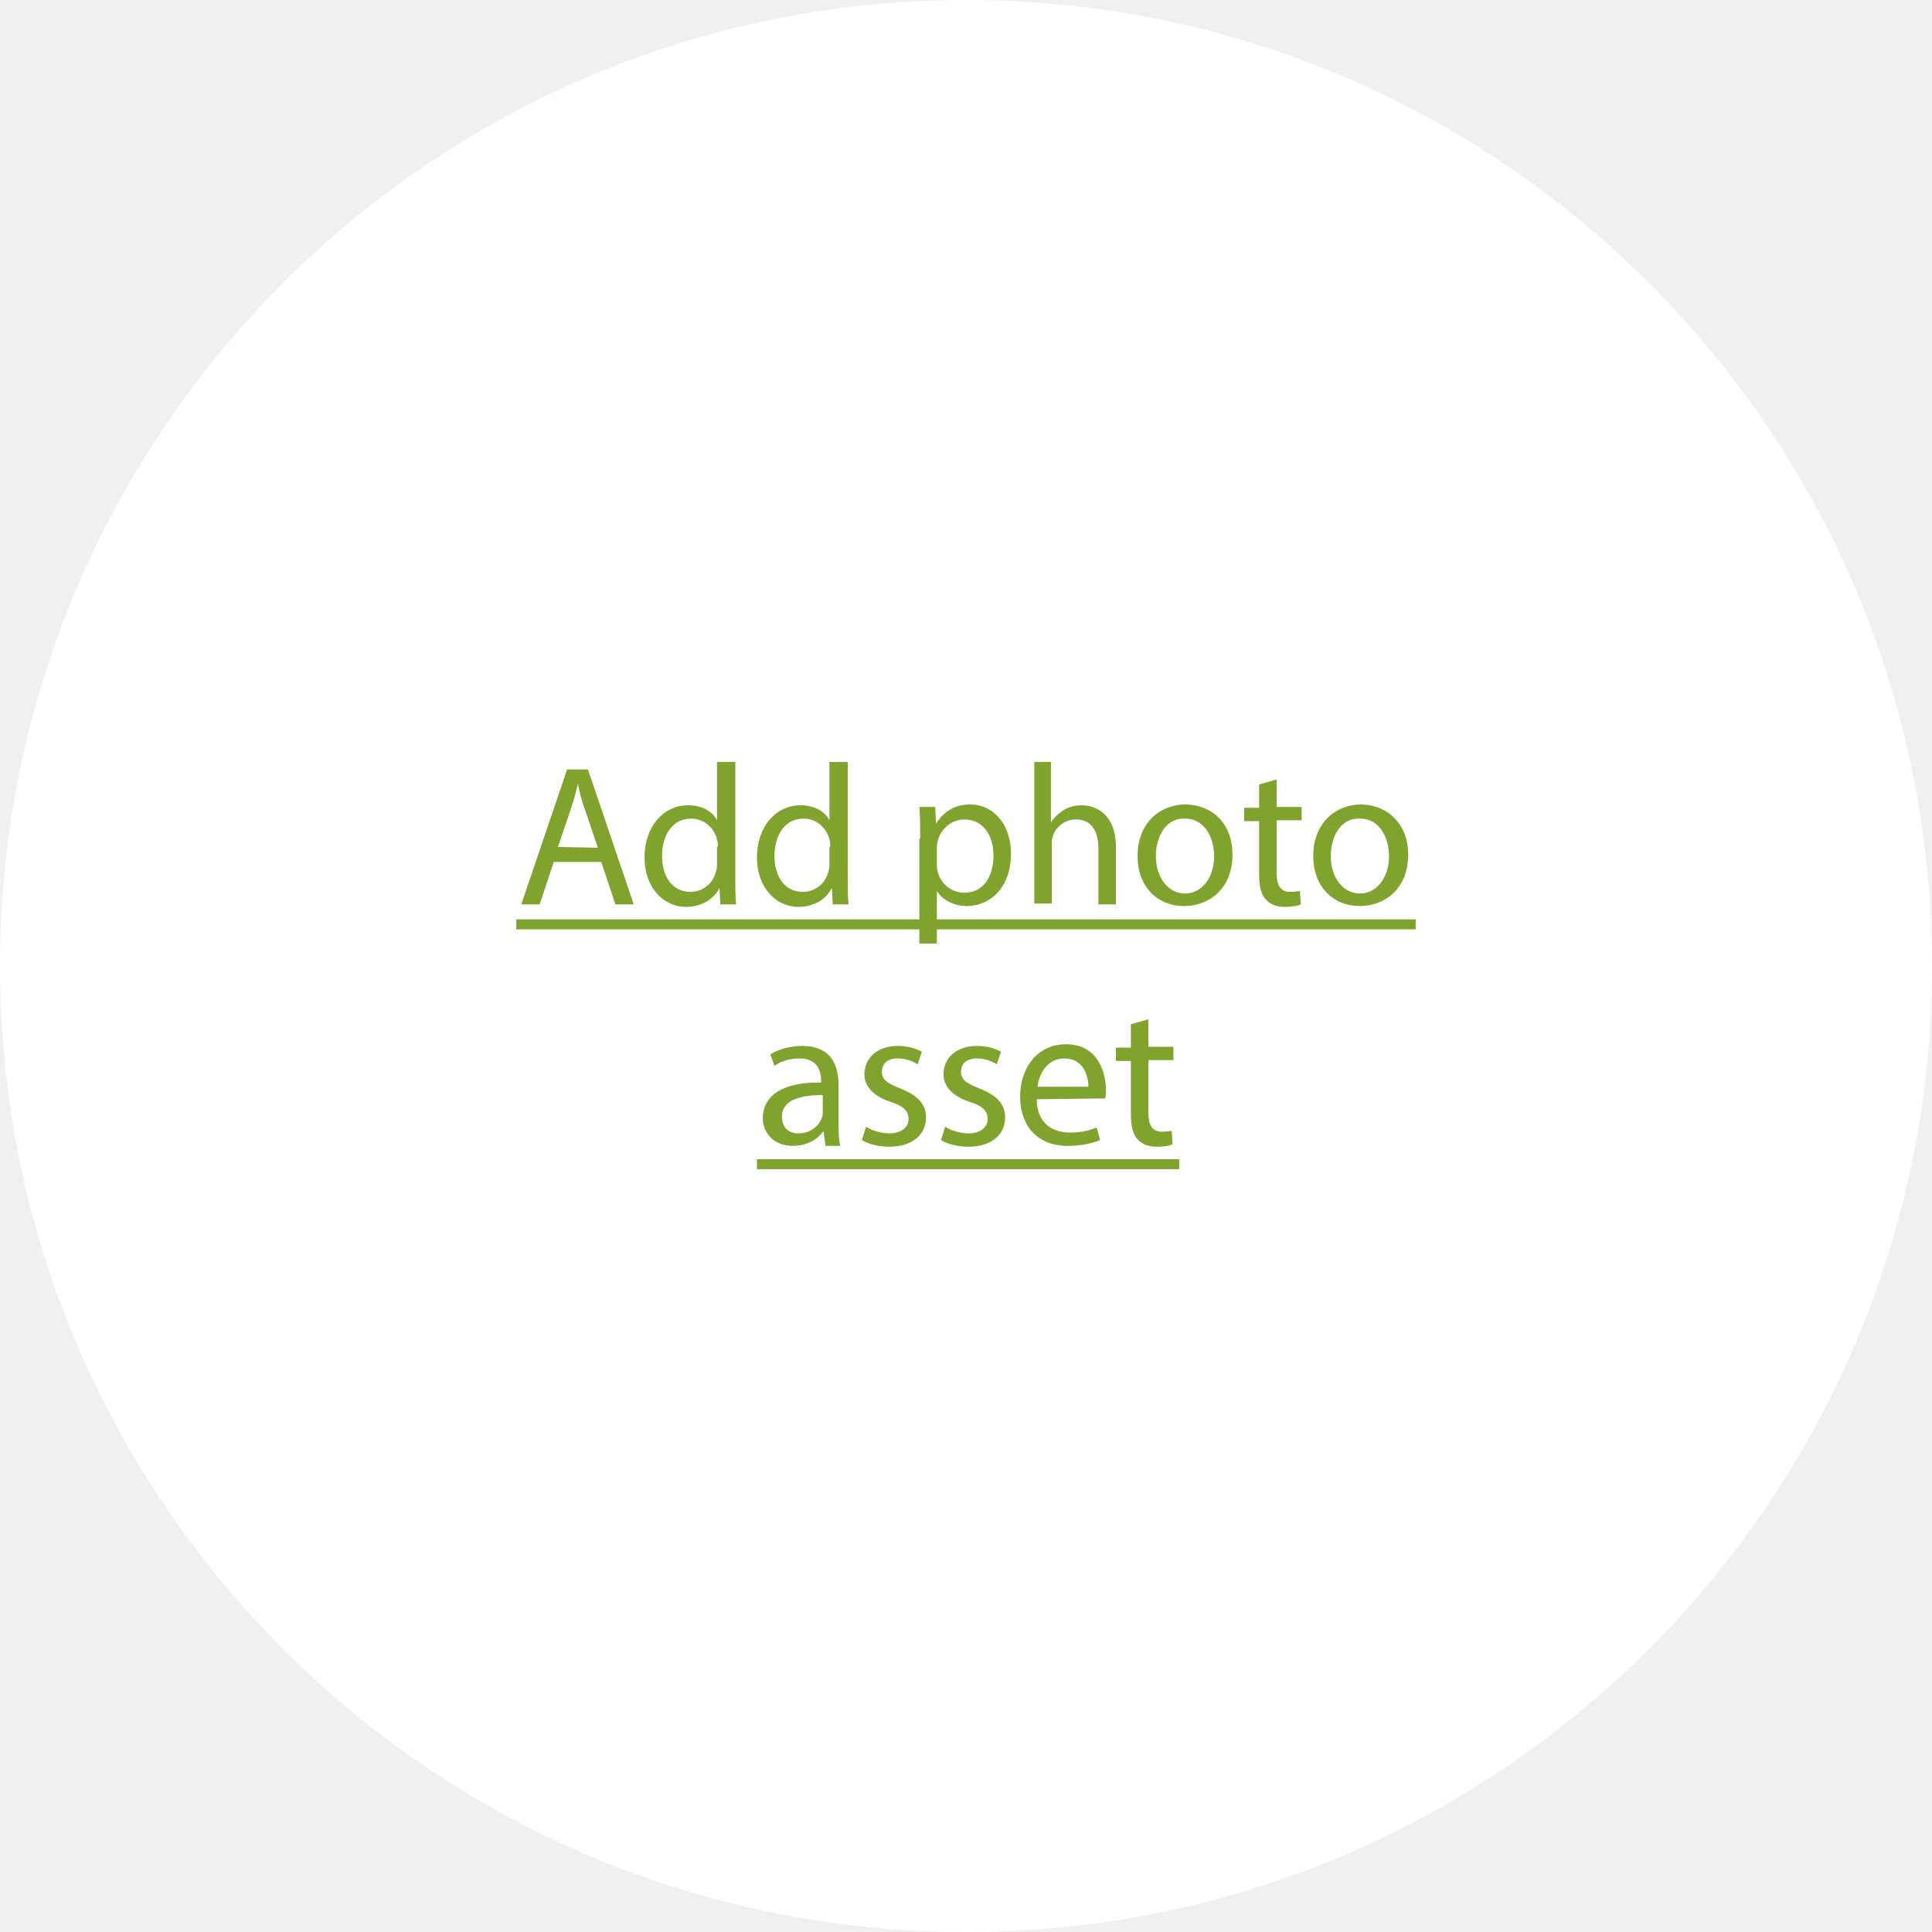
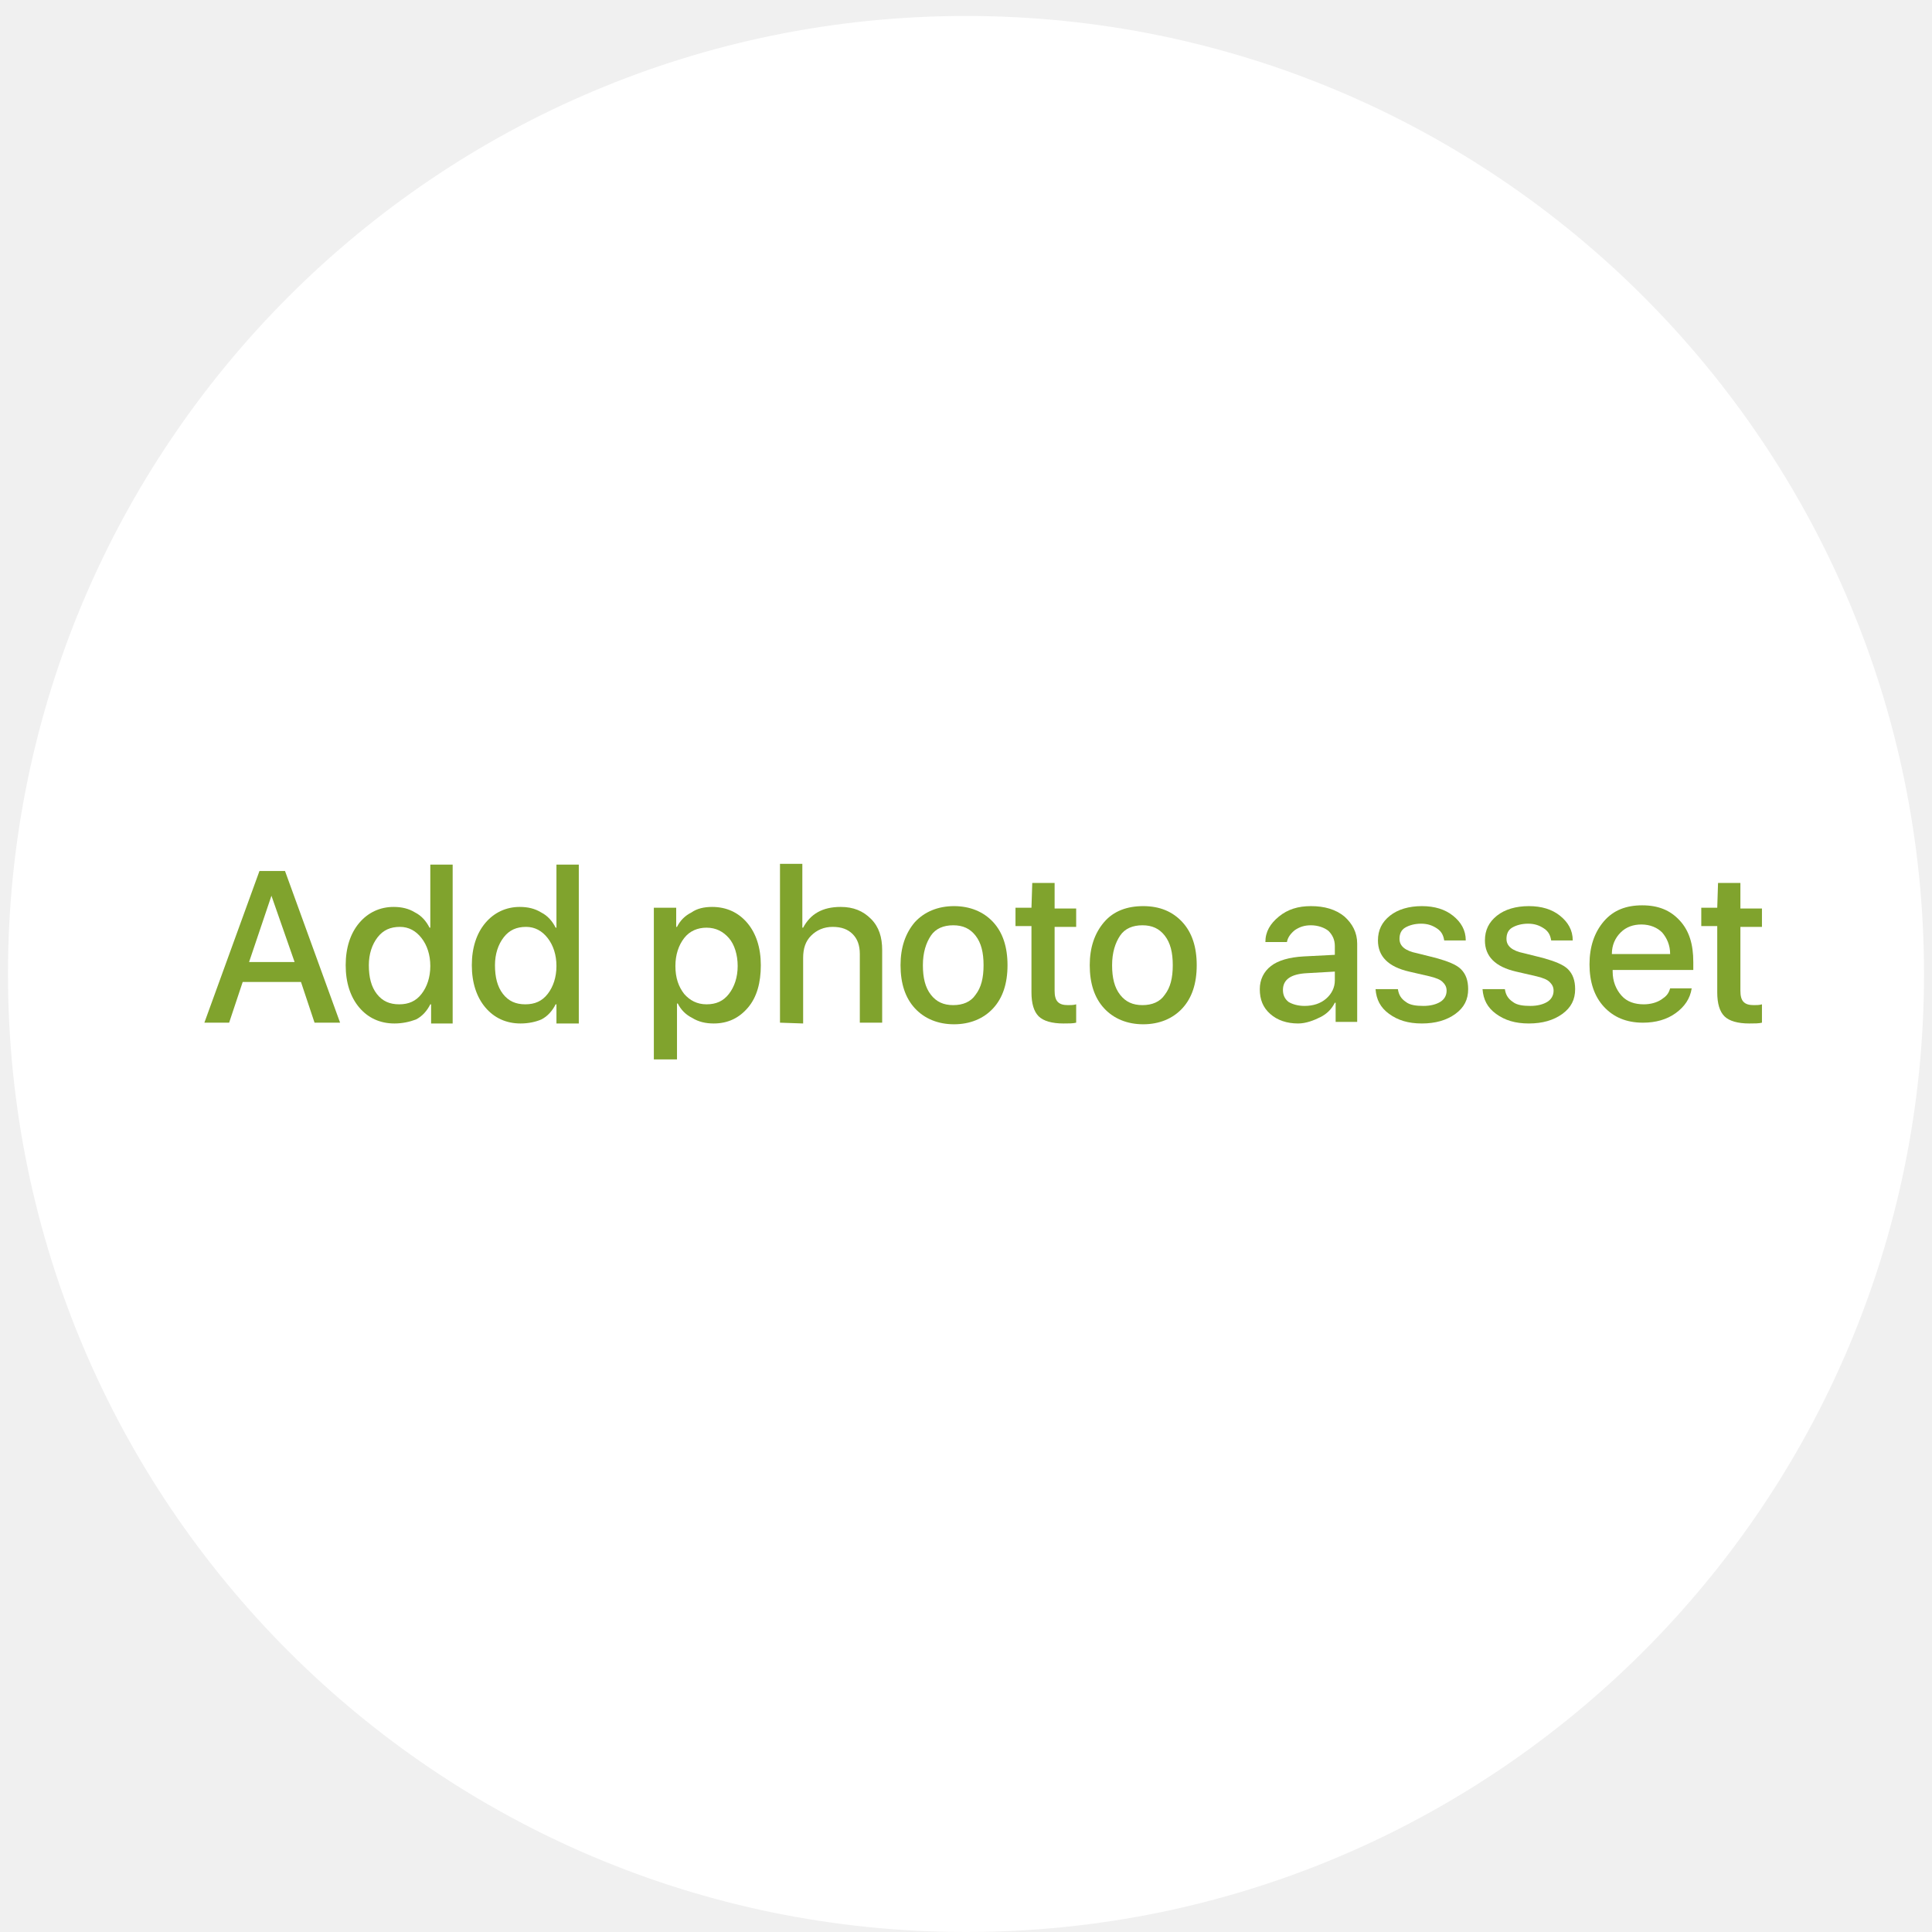
- <svg xmlns="http://www.w3.org/2000/svg" xmlns:xlink="http://www.w3.org/1999/xlink" version="1.1" id="Слой_1" x="0px" y="0px" viewBox="0 0 232 232" style="enable-background:new 0 0 232 232;" xml:space="preserve">
+ <svg xmlns="http://www.w3.org/2000/svg" version="1.1" id="Слой_1" x="0px" y="0px" viewBox="0 0 242 242" style="enable-background:new 0 0 242 242;" xml:space="preserve">
  <style type="text/css">
- 	.st0{clip-path:url(#SVGID_2_);}
- 	.st1{fill:#FFFFFF;}
- 	.st2{enable-background:new    ;}
- 	.st3{fill:#80A32D;}
+ 	.st0{fill:#FFFFFF;}
+ 	.st1{fill:#80A32D;}
</style>
-   <g>
-     <g>
-       <g>
-         <g>
-           <g>
-             <g>
-               <defs>
-                 <circle id="SVGID_1_" cx="116" cy="116" r="116" />
-               </defs>
-               <clipPath id="SVGID_2_">
-                 <use xlink:href="#SVGID_1_" style="overflow:visible;" />
-               </clipPath>
-               <g class="st0">
-                 <circle class="st1" cx="116" cy="116" r="118.8" />
-               </g>
-             </g>
-           </g>
-         </g>
-       </g>
-     </g>
-     <g>
-       <g class="st2">
-         <path class="st3" d="M66.5,103.5l-1.7,5.1h-2.2l5.5-16.2h2.5l5.5,16.2h-2.2l-1.7-5.1H66.5z M71.8,101.8l-1.6-4.7     c-0.4-1.1-0.6-2-0.8-3l0,0c-0.2,1-0.5,1.9-0.8,2.9l-1.6,4.7L71.8,101.8L71.8,101.8z" />
-         <path class="st3" d="M88.3,91.5v14.1c0,1,0,2.2,0.1,3h-1.9l-0.1-2l0,0c-0.6,1.3-2.1,2.3-4,2.3c-2.8,0-5-2.4-5-5.9     c0-3.9,2.4-6.3,5.2-6.3c1.8,0,3,0.8,3.5,1.8l0,0v-7L88.3,91.5L88.3,91.5z M86.2,101.7c0-0.3,0-0.6-0.1-0.9     c-0.3-1.3-1.5-2.5-3.1-2.5c-2.2,0-3.5,1.9-3.5,4.5c0,2.4,1.2,4.3,3.4,4.3c1.4,0,2.7-0.9,3.1-2.5c0.1-0.3,0.1-0.6,0.1-0.9v-2     L86.2,101.7L86.2,101.7z" />
-         <path class="st3" d="M101.8,91.5v14.1c0,1,0,2.2,0.1,3H100l-0.1-2l0,0c-0.6,1.3-2.1,2.3-4,2.3c-2.8,0-5-2.4-5-5.9     c0-3.9,2.4-6.3,5.2-6.3c1.8,0,3,0.8,3.5,1.8l0,0v-7L101.8,91.5L101.8,91.5z M99.7,101.7c0-0.3,0-0.6-0.1-0.9     c-0.3-1.3-1.5-2.5-3.1-2.5c-2.2,0-3.5,1.9-3.5,4.5c0,2.4,1.2,4.3,3.4,4.3c1.4,0,2.7-0.9,3.1-2.5c0.1-0.3,0.1-0.6,0.1-0.9v-2     L99.7,101.7L99.7,101.7z" />
-         <path class="st3" d="M110.5,100.7c0-1.5,0-2.7-0.1-3.8h1.9l0.1,2l0,0c0.9-1.4,2.2-2.3,4.1-2.3c2.8,0,4.9,2.4,4.9,5.9     c0,4.2-2.6,6.3-5.3,6.3c-1.5,0-2.9-0.7-3.6-1.8l0,0v6.3h-2.1v-12.6L110.5,100.7L110.5,100.7z M112.5,103.8c0,0.3,0,0.6,0.1,0.9     c0.4,1.5,1.7,2.5,3.2,2.5c2.2,0,3.5-1.8,3.5-4.5c0-2.3-1.2-4.3-3.5-4.3c-1.4,0-2.8,1-3.2,2.6c-0.1,0.3-0.1,0.6-0.1,0.9V103.8z" />
-         <path class="st3" d="M124.1,91.5h2.1v7.3l0,0c0.3-0.6,0.9-1.1,1.5-1.5s1.4-0.6,2.2-0.6c1.6,0,4.1,1,4.1,5v6.9h-2.1v-6.7     c0-1.9-0.7-3.5-2.7-3.5c-1.4,0-2.5,1-2.8,2.1c-0.1,0.3-0.1,0.6-0.1,1v7h-2.1v-17H124.1z" />
-         <path class="st3" d="M148,102.6c0,4.3-3,6.2-5.8,6.2c-3.2,0-5.6-2.3-5.6-6c0-3.9,2.6-6.2,5.8-6.2C145.8,96.7,148,99.1,148,102.6z      M138.8,102.8c0,2.6,1.5,4.5,3.5,4.5s3.5-1.9,3.5-4.5c0-2-1-4.5-3.5-4.5C139.9,98.2,138.8,100.6,138.8,102.8z" />
-         <path class="st3" d="M153.3,93.6v3.3h3v1.6h-3v6.3c0,1.4,0.4,2.3,1.6,2.3c0.6,0,1-0.1,1.2-0.1l0.1,1.6c-0.4,0.2-1.1,0.3-1.9,0.3     c-1,0-1.8-0.3-2.3-0.9c-0.6-0.6-0.8-1.7-0.8-3v-6.4h-1.8V97h1.8v-2.8L153.3,93.6z" />
-         <path class="st3" d="M169.1,102.6c0,4.3-3,6.2-5.8,6.2c-3.2,0-5.6-2.3-5.6-6c0-3.9,2.6-6.2,5.8-6.2     C166.8,96.7,169.1,99.1,169.1,102.6z M159.8,102.8c0,2.6,1.5,4.5,3.5,4.5s3.5-1.9,3.5-4.5c0-2-1-4.5-3.5-4.5     C160.9,98.2,159.8,100.6,159.8,102.8z" />
-         <path class="st3" d="M62,111.6v-1.2h108v1.2H62z" />
-       </g>
-       <g class="st2">
-         <path class="st3" d="M99.1,137.4l-0.2-1.5h-0.1c-0.6,0.9-1.9,1.7-3.6,1.7c-2.4,0-3.6-1.7-3.6-3.3c0-2.8,2.5-4.4,7-4.3v-0.2     c0-1-0.3-2.7-2.6-2.7c-1.1,0-2.2,0.3-3,0.9l-0.5-1.4c1-0.6,2.4-1,3.8-1c3.6,0,4.4,2.4,4.4,4.8v4.4c0,1,0,2,0.2,2.8h-1.8     L99.1,137.4L99.1,137.4z M98.8,131.5c-2.3,0-4.9,0.4-4.9,2.6c0,1.4,0.9,2,2,2c1.5,0,2.5-1,2.8-1.9c0.1-0.2,0.1-0.5,0.1-0.7V131.5     L98.8,131.5z" />
-         <path class="st3" d="M104,135.3c0.6,0.4,1.7,0.8,2.8,0.8c1.5,0,2.3-0.8,2.3-1.7c0-1-0.6-1.6-2.2-2.1c-2.1-0.7-3.1-1.9-3.1-3.3     c0-1.9,1.5-3.4,4-3.4c1.2,0,2.2,0.3,2.9,0.7l-0.5,1.5c-0.5-0.3-1.3-0.7-2.4-0.7c-1.3,0-1.9,0.7-1.9,1.6c0,1,0.7,1.4,2.2,2     c2,0.8,3.1,1.8,3.1,3.5c0,2-1.6,3.5-4.4,3.5c-1.3,0-2.5-0.3-3.3-0.8L104,135.3z" />
-         <path class="st3" d="M113.5,135.3c0.6,0.4,1.7,0.8,2.8,0.8c1.5,0,2.3-0.8,2.3-1.7c0-1-0.6-1.6-2.2-2.1c-2.1-0.7-3.1-1.9-3.1-3.3     c0-1.9,1.5-3.4,4-3.4c1.2,0,2.2,0.3,2.9,0.7l-0.5,1.5c-0.5-0.3-1.3-0.7-2.4-0.7c-1.3,0-1.9,0.7-1.9,1.6c0,1,0.7,1.4,2.2,2     c2,0.8,3.1,1.8,3.1,3.5c0,2-1.6,3.5-4.4,3.5c-1.3,0-2.5-0.3-3.3-0.8L113.5,135.3z" />
-         <path class="st3" d="M124.5,132c0,2.9,1.9,4,4,4c1.5,0,2.4-0.3,3.2-0.6l0.4,1.5c-0.7,0.3-2,0.7-3.9,0.7c-3.6,0-5.7-2.4-5.7-5.9     s2.1-6.3,5.5-6.3c3.8,0,4.8,3.3,4.8,5.5c0,0.4,0,0.8-0.1,1L124.5,132L124.5,132z M130.7,130.5c0-1.3-0.6-3.4-2.9-3.4     c-2.1,0-3.1,2-3.2,3.4H130.7z" />
-         <path class="st3" d="M137.9,122.4v3.3h3v1.6h-3v6.3c0,1.4,0.4,2.3,1.6,2.3c0.6,0,1-0.1,1.2-0.1l0.1,1.6c-0.4,0.2-1.1,0.3-1.9,0.3     c-1,0-1.8-0.3-2.3-0.9c-0.6-0.6-0.8-1.7-0.8-3v-6.4H134v-1.6h1.8V123L137.9,122.4z" />
-         <path class="st3" d="M90.9,140.4v-1.2h50.7v1.2H90.9z" />
+   <g id="XMLID_2_">
+     <circle id="XMLID_3_" class="st0" cx="121" cy="122" r="120" />
+     <g id="XMLID_1_">
+       <g id="XMLID_286_">
+         <path id="XMLID_318_" class="st1" d="M39.4,128.1l-1.7-5.1h-7.3l-1.7,5.1h-3.1l6.9-19h3.2l6.9,19H39.4z M34,112.2l-2.8,8.3h5.7     L34,112.2L34,112.2z" />
+         <path id="XMLID_315_" class="st1" d="M49.4,128.2c-1.8,0-3.3-0.7-4.4-2s-1.7-3.1-1.7-5.3s0.6-4,1.7-5.3s2.6-2,4.3-2     c1,0,1.9,0.2,2.7,0.7c0.8,0.4,1.4,1.1,1.8,1.9h0.1v-7.9h2.8v19.9H54v-2.4h-0.1c-0.4,0.8-1,1.5-1.8,1.9     C51.3,128,50.4,128.2,49.4,128.2z M50.1,116.1c-1.2,0-2.1,0.4-2.8,1.3c-0.7,0.9-1.1,2.1-1.1,3.5c0,1.5,0.3,2.7,1,3.6     c0.7,0.9,1.6,1.3,2.8,1.3s2.1-0.4,2.8-1.3c0.7-0.9,1.1-2.1,1.1-3.5s-0.4-2.6-1.1-3.5C52.1,116.6,51.2,116.1,50.1,116.1z" />
+         <path id="XMLID_312_" class="st1" d="M65.2,128.2c-1.8,0-3.3-0.7-4.4-2s-1.7-3.1-1.7-5.3s0.6-4,1.7-5.3s2.6-2,4.3-2     c1,0,1.9,0.2,2.7,0.7c0.8,0.4,1.4,1.1,1.8,1.9h0.1v-7.9h2.8v19.9h-2.8v-2.4h-0.1c-0.4,0.8-1,1.5-1.8,1.9     C67.1,128,66.2,128.2,65.2,128.2z M65.9,116.1c-1.2,0-2.1,0.4-2.8,1.3c-0.7,0.9-1.1,2.1-1.1,3.5c0,1.5,0.3,2.7,1,3.6     c0.7,0.9,1.6,1.3,2.8,1.3s2.1-0.4,2.8-1.3c0.7-0.9,1.1-2.1,1.1-3.5s-0.4-2.6-1.1-3.5C67.9,116.6,67,116.1,65.9,116.1z" />
+         <path id="XMLID_309_" class="st1" d="M89.2,113.6c1.8,0,3.3,0.7,4.4,2s1.7,3.1,1.7,5.3s-0.5,4-1.6,5.3s-2.5,2-4.3,2     c-1,0-1.9-0.2-2.7-0.7c-0.8-0.4-1.4-1-1.8-1.8h-0.1v7h-2.9v-19h2.8v2.4h0.1c0.4-0.8,1-1.4,1.8-1.8     C87.3,113.8,88.2,113.6,89.2,113.6z M88.5,125.8c1.2,0,2.1-0.4,2.8-1.3c0.7-0.9,1.1-2.1,1.1-3.5s-0.4-2.7-1.1-3.5     s-1.6-1.3-2.8-1.3c-1.1,0-2.1,0.4-2.8,1.3c-0.7,0.9-1.1,2.1-1.1,3.5c0,1.5,0.4,2.6,1.1,3.5C86.4,125.3,87.3,125.8,88.5,125.8z" />
+         <path id="XMLID_307_" class="st1" d="M97.7,128.1v-19.9h2.8v8h0.1c0.9-1.7,2.4-2.6,4.7-2.6c1.6,0,2.8,0.5,3.8,1.5     s1.4,2.3,1.4,3.9v9.1h-2.8v-8.6c0-1.1-0.3-1.9-0.9-2.5s-1.4-0.9-2.5-0.9s-2,0.4-2.7,1.1s-1,1.6-1,2.8v8.2L97.7,128.1L97.7,128.1     L97.7,128.1z" />
+         <path id="XMLID_304_" class="st1" d="M124.4,126.3c-1.2,1.3-2.9,2-4.9,2s-3.7-0.7-4.9-2s-1.8-3.1-1.8-5.4c0-2.2,0.6-4,1.8-5.4     c1.2-1.3,2.9-2,4.9-2s3.7,0.7,4.9,2s1.8,3.1,1.8,5.4S125.6,125,124.4,126.3z M116.6,124.6c0.7,0.9,1.6,1.3,2.8,1.3     c1.2,0,2.2-0.4,2.8-1.3c0.7-0.9,1-2.1,1-3.7c0-1.6-0.3-2.8-1-3.7s-1.6-1.3-2.8-1.3c-1.2,0-2.2,0.4-2.8,1.3c-0.6,0.9-1,2.1-1,3.7     S115.9,123.7,116.6,124.6z" />
+         <path id="XMLID_302_" class="st1" d="M129.3,110.6h2.8v3.2h2.7v2.3h-2.7v8c0,0.6,0.1,1.1,0.4,1.4s0.7,0.4,1.3,0.4     c0.3,0,0.7,0,1-0.1v2.3c-0.4,0.1-0.9,0.1-1.6,0.1c-1.4,0-2.5-0.3-3.1-0.9c-0.6-0.6-0.9-1.6-0.9-3V116h-2v-2.3h2L129.3,110.6     L129.3,110.6z" />
+         <path id="XMLID_299_" class="st1" d="M148.1,126.3c-1.2,1.3-2.9,2-4.9,2s-3.7-0.7-4.9-2c-1.2-1.3-1.8-3.1-1.8-5.4     c0-2.2,0.6-4,1.8-5.4c1.2-1.4,2.9-2,4.9-2c2.1,0,3.7,0.7,4.9,2c1.2,1.3,1.8,3.1,1.8,5.4S149.3,125,148.1,126.3z M140.3,124.6     c0.7,0.9,1.6,1.3,2.8,1.3s2.2-0.4,2.8-1.3c0.7-0.9,1-2.1,1-3.7c0-1.6-0.3-2.8-1-3.7s-1.6-1.3-2.8-1.3s-2.2,0.4-2.8,1.3     c-0.6,0.9-1,2.1-1,3.7S139.6,123.7,140.3,124.6z" />
+         <path id="XMLID_296_" class="st1" d="M162.6,128.2c-1.4,0-2.6-0.4-3.5-1.2s-1.3-1.8-1.3-3.1c0-1.2,0.5-2.2,1.4-2.9     s2.3-1.1,4.1-1.2l3.9-0.2v-1.1c0-0.8-0.3-1.4-0.8-1.9c-0.5-0.4-1.3-0.7-2.2-0.7c-0.8,0-1.4,0.2-2,0.6c-0.5,0.4-0.9,0.9-1,1.5     h-2.7c0-1.3,0.6-2.3,1.7-3.2s2.4-1.3,4-1.3c1.7,0,3.1,0.4,4.2,1.3c1,0.9,1.6,2,1.6,3.4v9.8h-2.7v-2.4h-0.1     c-0.4,0.8-1,1.4-1.8,1.8C164.6,127.8,163.6,128.2,162.6,128.2z M163.4,126c1.1,0,2-0.3,2.7-0.9c0.7-0.6,1.1-1.4,1.1-2.3v-1.1     l-3.5,0.2c-2,0.1-3,0.8-3,2.1c0,0.6,0.2,1.1,0.7,1.5C161.9,125.8,162.6,126,163.4,126z" />
+         <path id="XMLID_294_" class="st1" d="M172.6,117.8c0-1.3,0.5-2.3,1.5-3.1s2.4-1.2,4-1.2s2.9,0.4,3.9,1.2s1.6,1.8,1.6,3.1h-2.7     c-0.1-0.6-0.3-1.1-0.9-1.5s-1.2-0.6-2-0.6s-1.5,0.2-2,0.5s-0.7,0.8-0.7,1.4c0,0.9,0.7,1.5,2.2,1.8l2.4,0.6     c1.4,0.4,2.5,0.8,3.1,1.4c0.6,0.6,0.9,1.4,0.9,2.5c0,1.3-0.5,2.3-1.6,3.1s-2.5,1.2-4.2,1.2s-3-0.4-4.1-1.2s-1.6-1.8-1.7-3.1h2.8     c0.1,0.7,0.4,1.2,1,1.6c0.5,0.4,1.3,0.5,2.2,0.5s1.6-0.2,2.1-0.5s0.8-0.8,0.8-1.4c0-0.5-0.2-0.8-0.5-1.1s-0.8-0.5-1.6-0.7     l-2.6-0.6C173.9,121.1,172.6,119.8,172.6,117.8z" />
+         <path id="XMLID_292_" class="st1" d="M186,117.8c0-1.3,0.5-2.3,1.5-3.1s2.4-1.2,4-1.2s2.9,0.4,3.9,1.2s1.6,1.8,1.6,3.1h-2.7     c-0.1-0.6-0.3-1.1-0.9-1.5c-0.6-0.4-1.2-0.6-2-0.6s-1.5,0.2-2,0.5s-0.7,0.8-0.7,1.4c0,0.9,0.7,1.5,2.2,1.8l2.4,0.6     c1.4,0.4,2.5,0.8,3.1,1.4c0.6,0.6,0.9,1.4,0.9,2.5c0,1.3-0.5,2.3-1.6,3.1s-2.5,1.2-4.2,1.2s-3-0.4-4.1-1.2s-1.6-1.8-1.7-3.1h2.8     c0.1,0.7,0.4,1.2,1,1.6c0.5,0.4,1.3,0.5,2.2,0.5s1.6-0.2,2.1-0.5s0.8-0.8,0.8-1.4c0-0.5-0.2-0.8-0.5-1.1s-0.8-0.5-1.6-0.7     l-2.6-0.6C187.3,121.1,186,119.8,186,117.8z" />
+         <path id="XMLID_289_" class="st1" d="M209.2,123.8h2.7c-0.2,1.3-0.9,2.3-2,3.1s-2.5,1.2-4.1,1.2c-2.1,0-3.7-0.7-4.9-2     s-1.8-3.1-1.8-5.3s0.6-4,1.8-5.4s2.8-2,4.8-2s3.5,0.6,4.7,1.9c1.2,1.3,1.7,3,1.7,5.2v1H202v0.2c0,1.2,0.4,2.2,1.1,3     c0.7,0.8,1.7,1.1,2.8,1.1c0.8,0,1.6-0.2,2.2-0.6C208.7,124.8,209,124.5,209.2,123.8z M205.6,115.8c-1,0-1.9,0.3-2.6,1     s-1.1,1.6-1.1,2.7h7.3c0-1.1-0.4-2-1-2.7C207.6,116.2,206.7,115.8,205.6,115.8z" />
+         <path id="XMLID_287_" class="st1" d="M215.2,110.6h2.8v3.2h2.7v2.3H218v8c0,0.6,0.1,1.1,0.4,1.4c0.3,0.3,0.7,0.4,1.3,0.4     c0.3,0,0.7,0,1-0.1v2.3c-0.4,0.1-0.9,0.1-1.6,0.1c-1.4,0-2.5-0.3-3.1-0.9c-0.6-0.6-0.9-1.6-0.9-3V116h-2v-2.3h2L215.2,110.6     L215.2,110.6z" />
      </g>
    </g>
  </g>
</svg>
